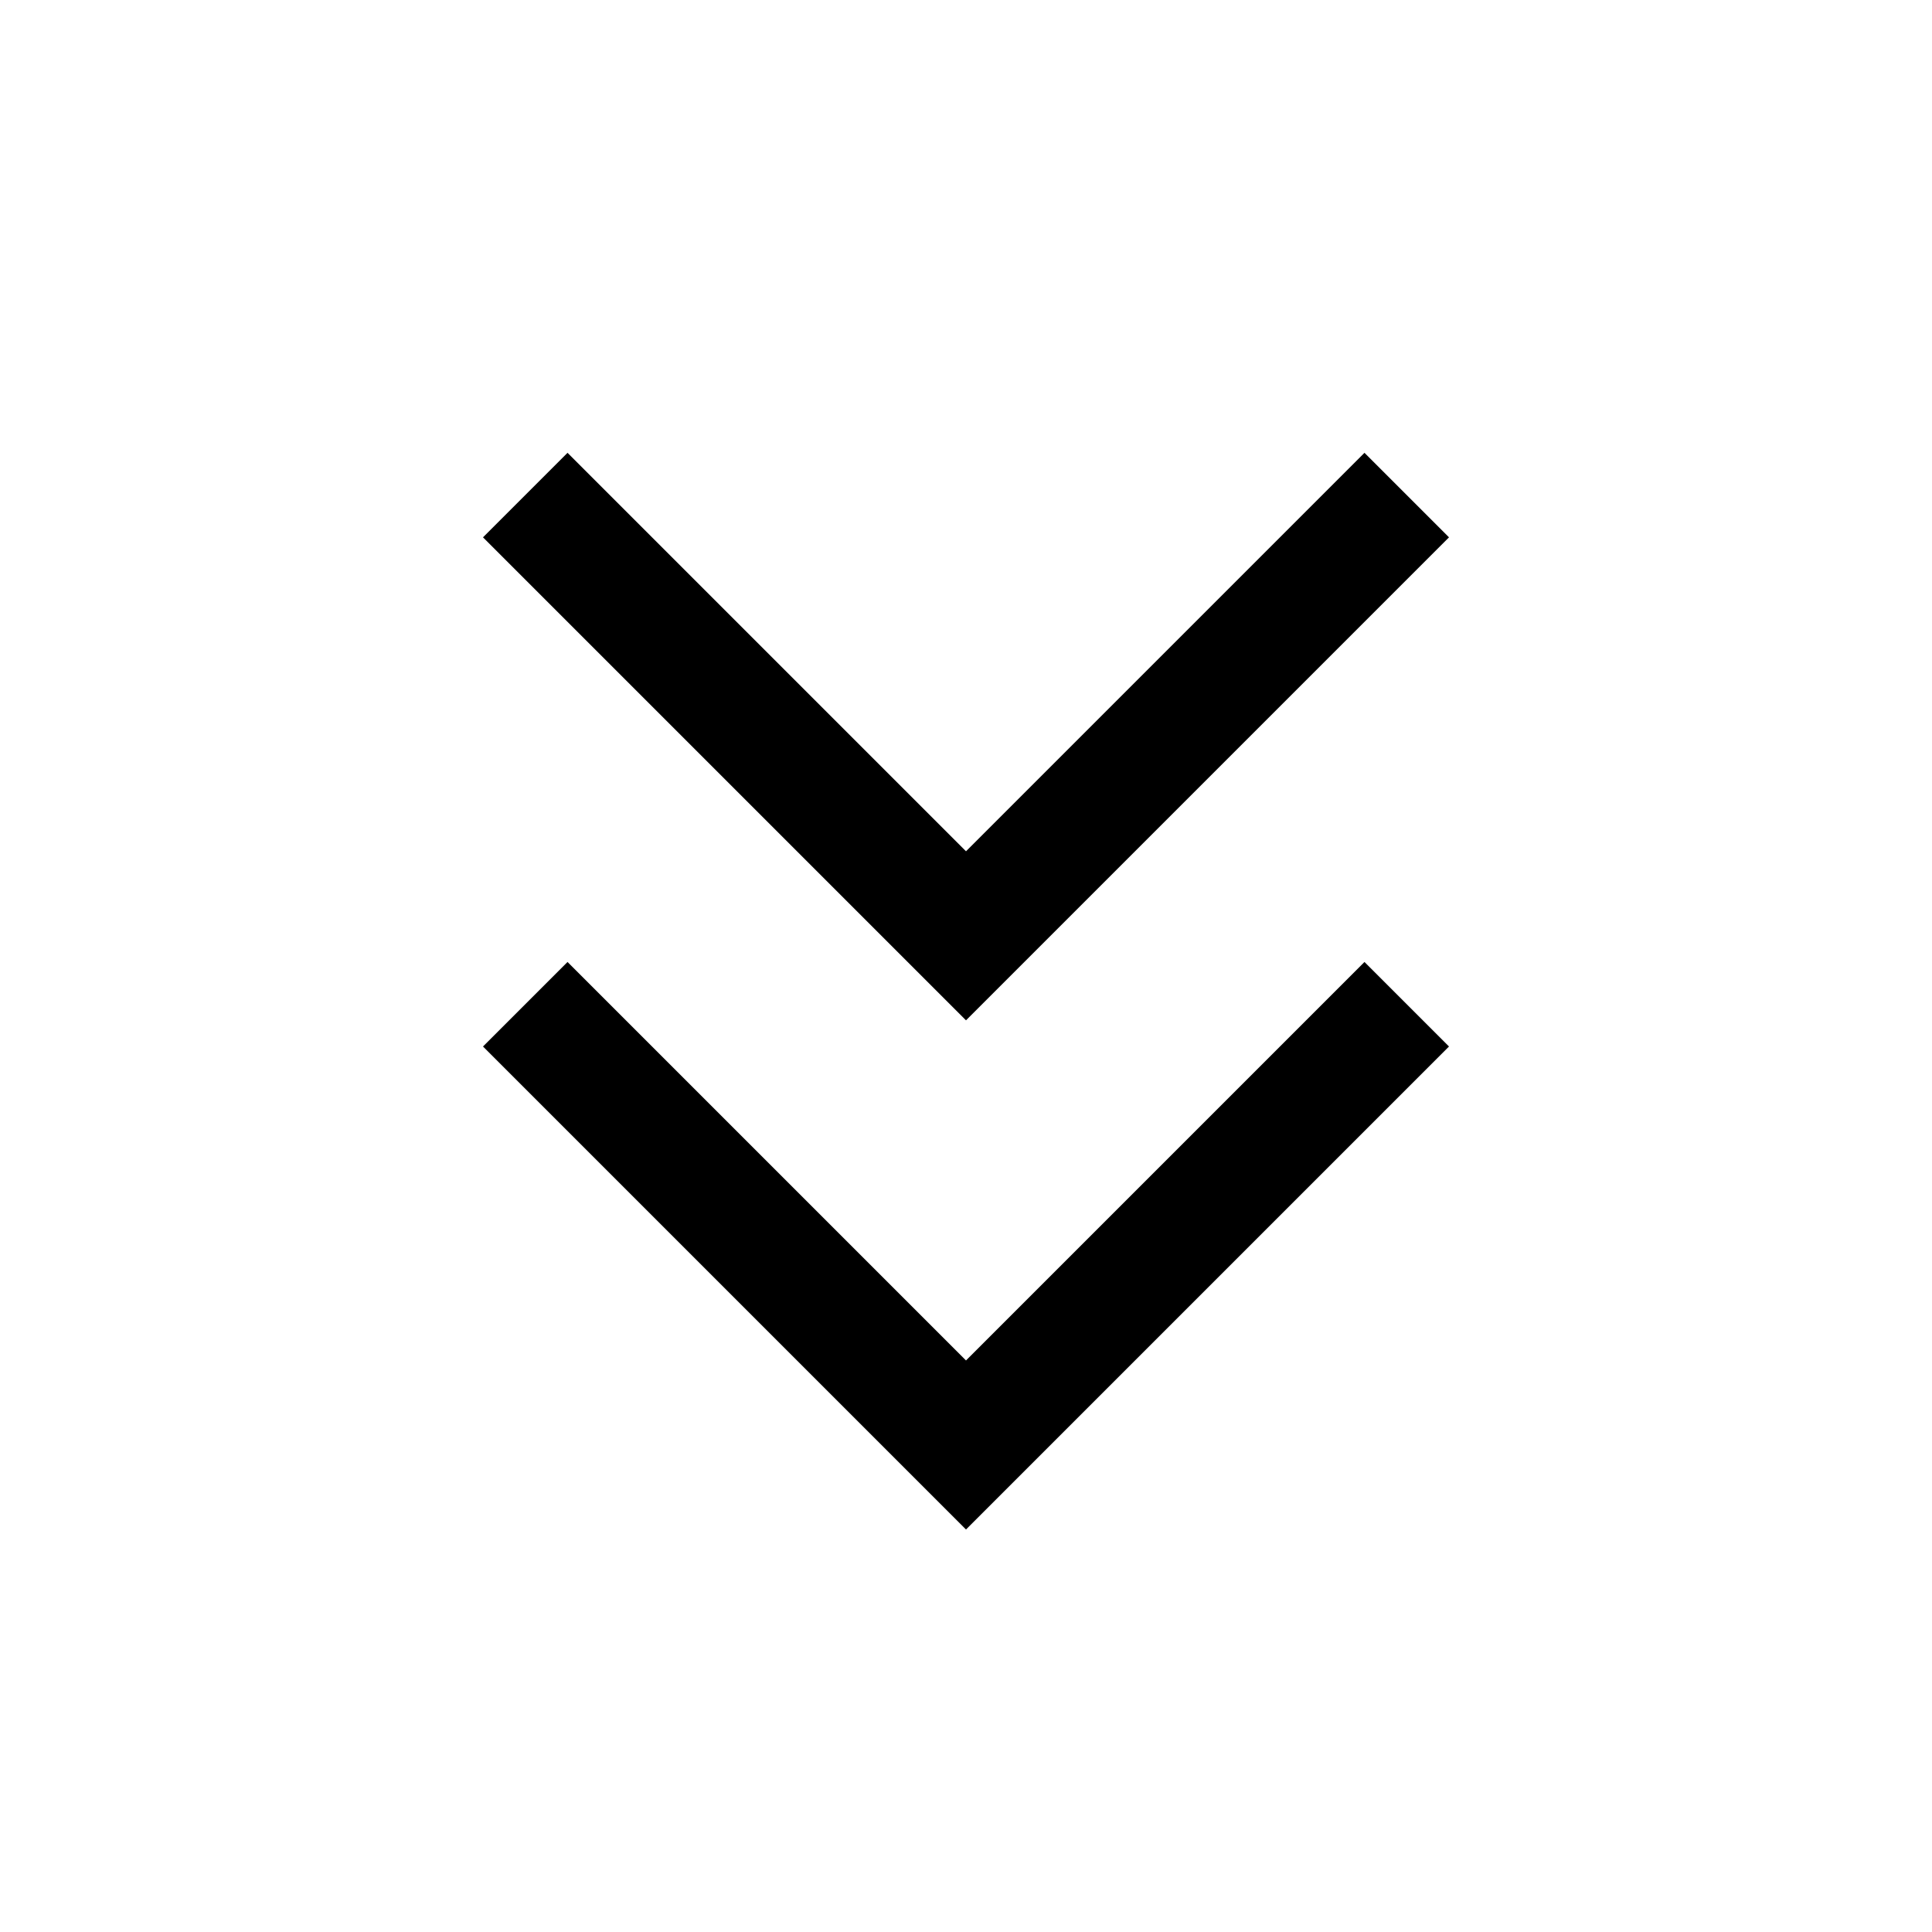
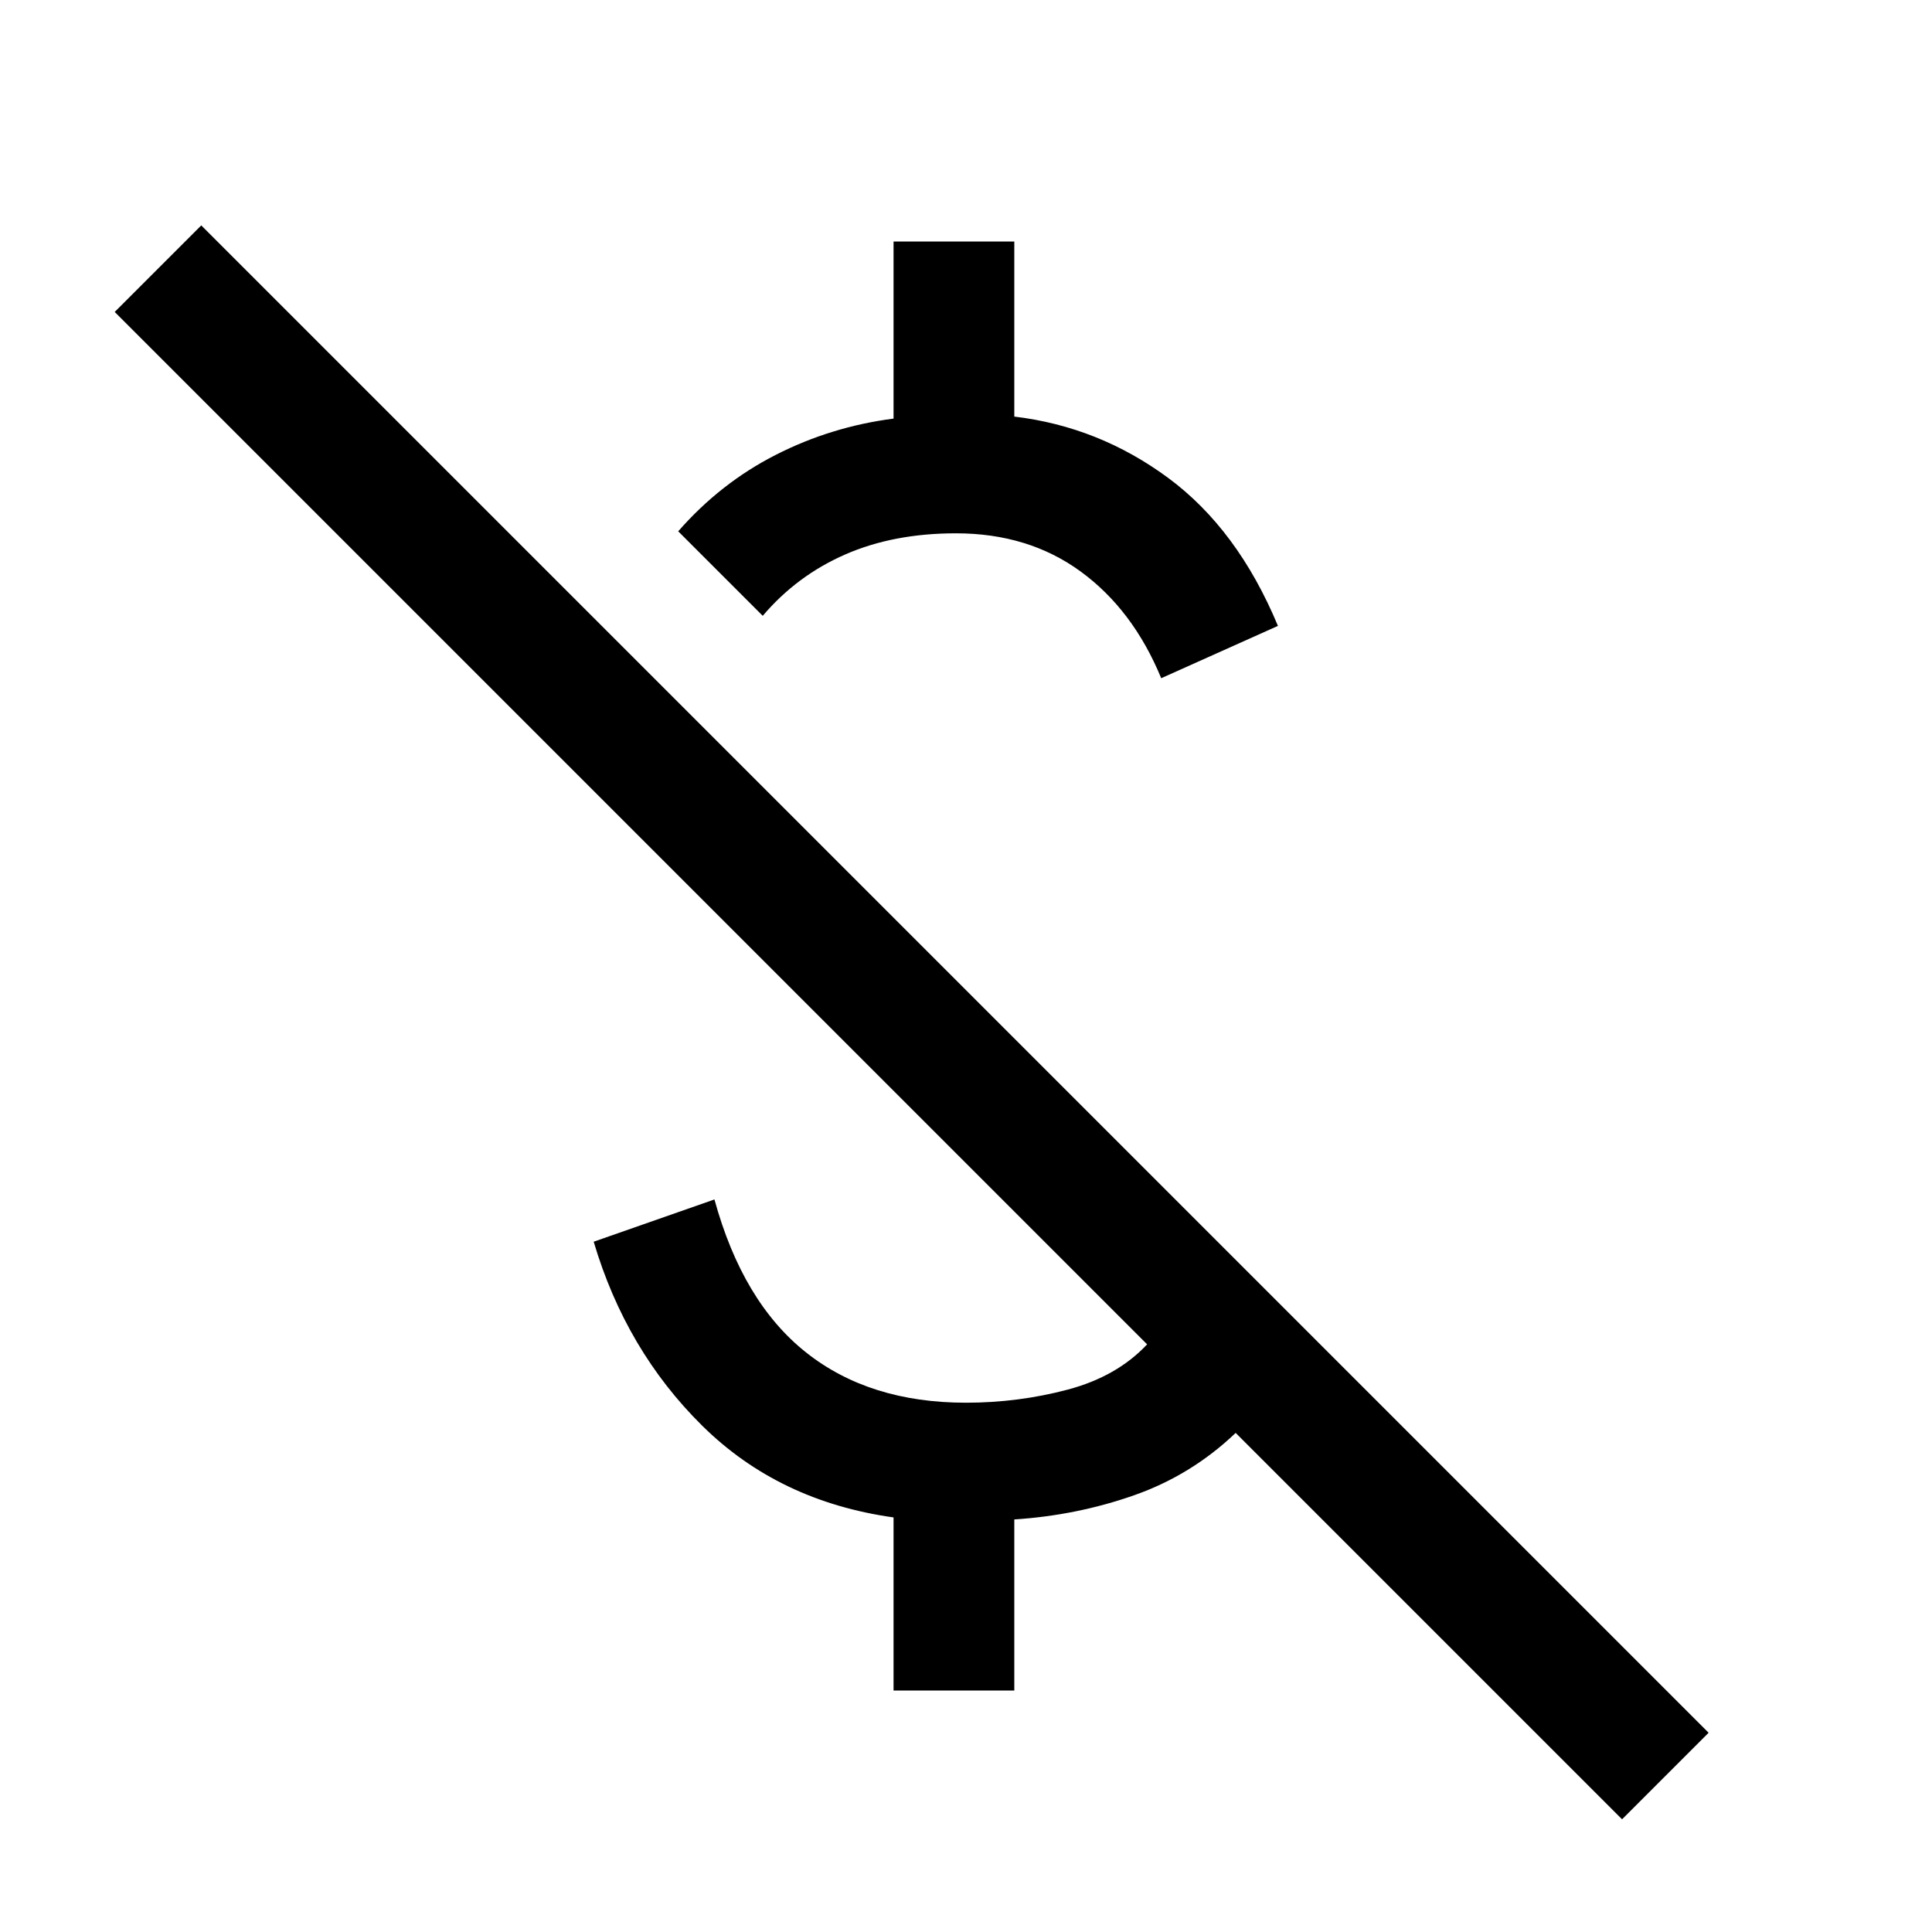
<svg xmlns="http://www.w3.org/2000/svg" height="48px" viewBox="0 -960 960 960" width="48px" fill="#000000">
-   <path d="M480-200 240-440l42-42 198 198 198-198 42 42-240 240Zm0-253L240-693l42-42 198 198 198-198 42 42-240 240Z" />
+   <path d="M577-623q-14-34-40-53t-62-19q-31 0-55 10.5T379-654l-42-42q21-24 48.5-38t58.5-18v-88h60v87q42 5 76.5 30.5T635-649l-58 26ZM806-56 614-248q-22 21-50.5 31T504-205v85h-60v-86q-57-8-95-45.5T295-343l60-21q14 51 45.5 76t79.5 25q26 0 50.5-6.5T570-292L57-805l43-43L849-99l-43 43Z" />
</svg>
